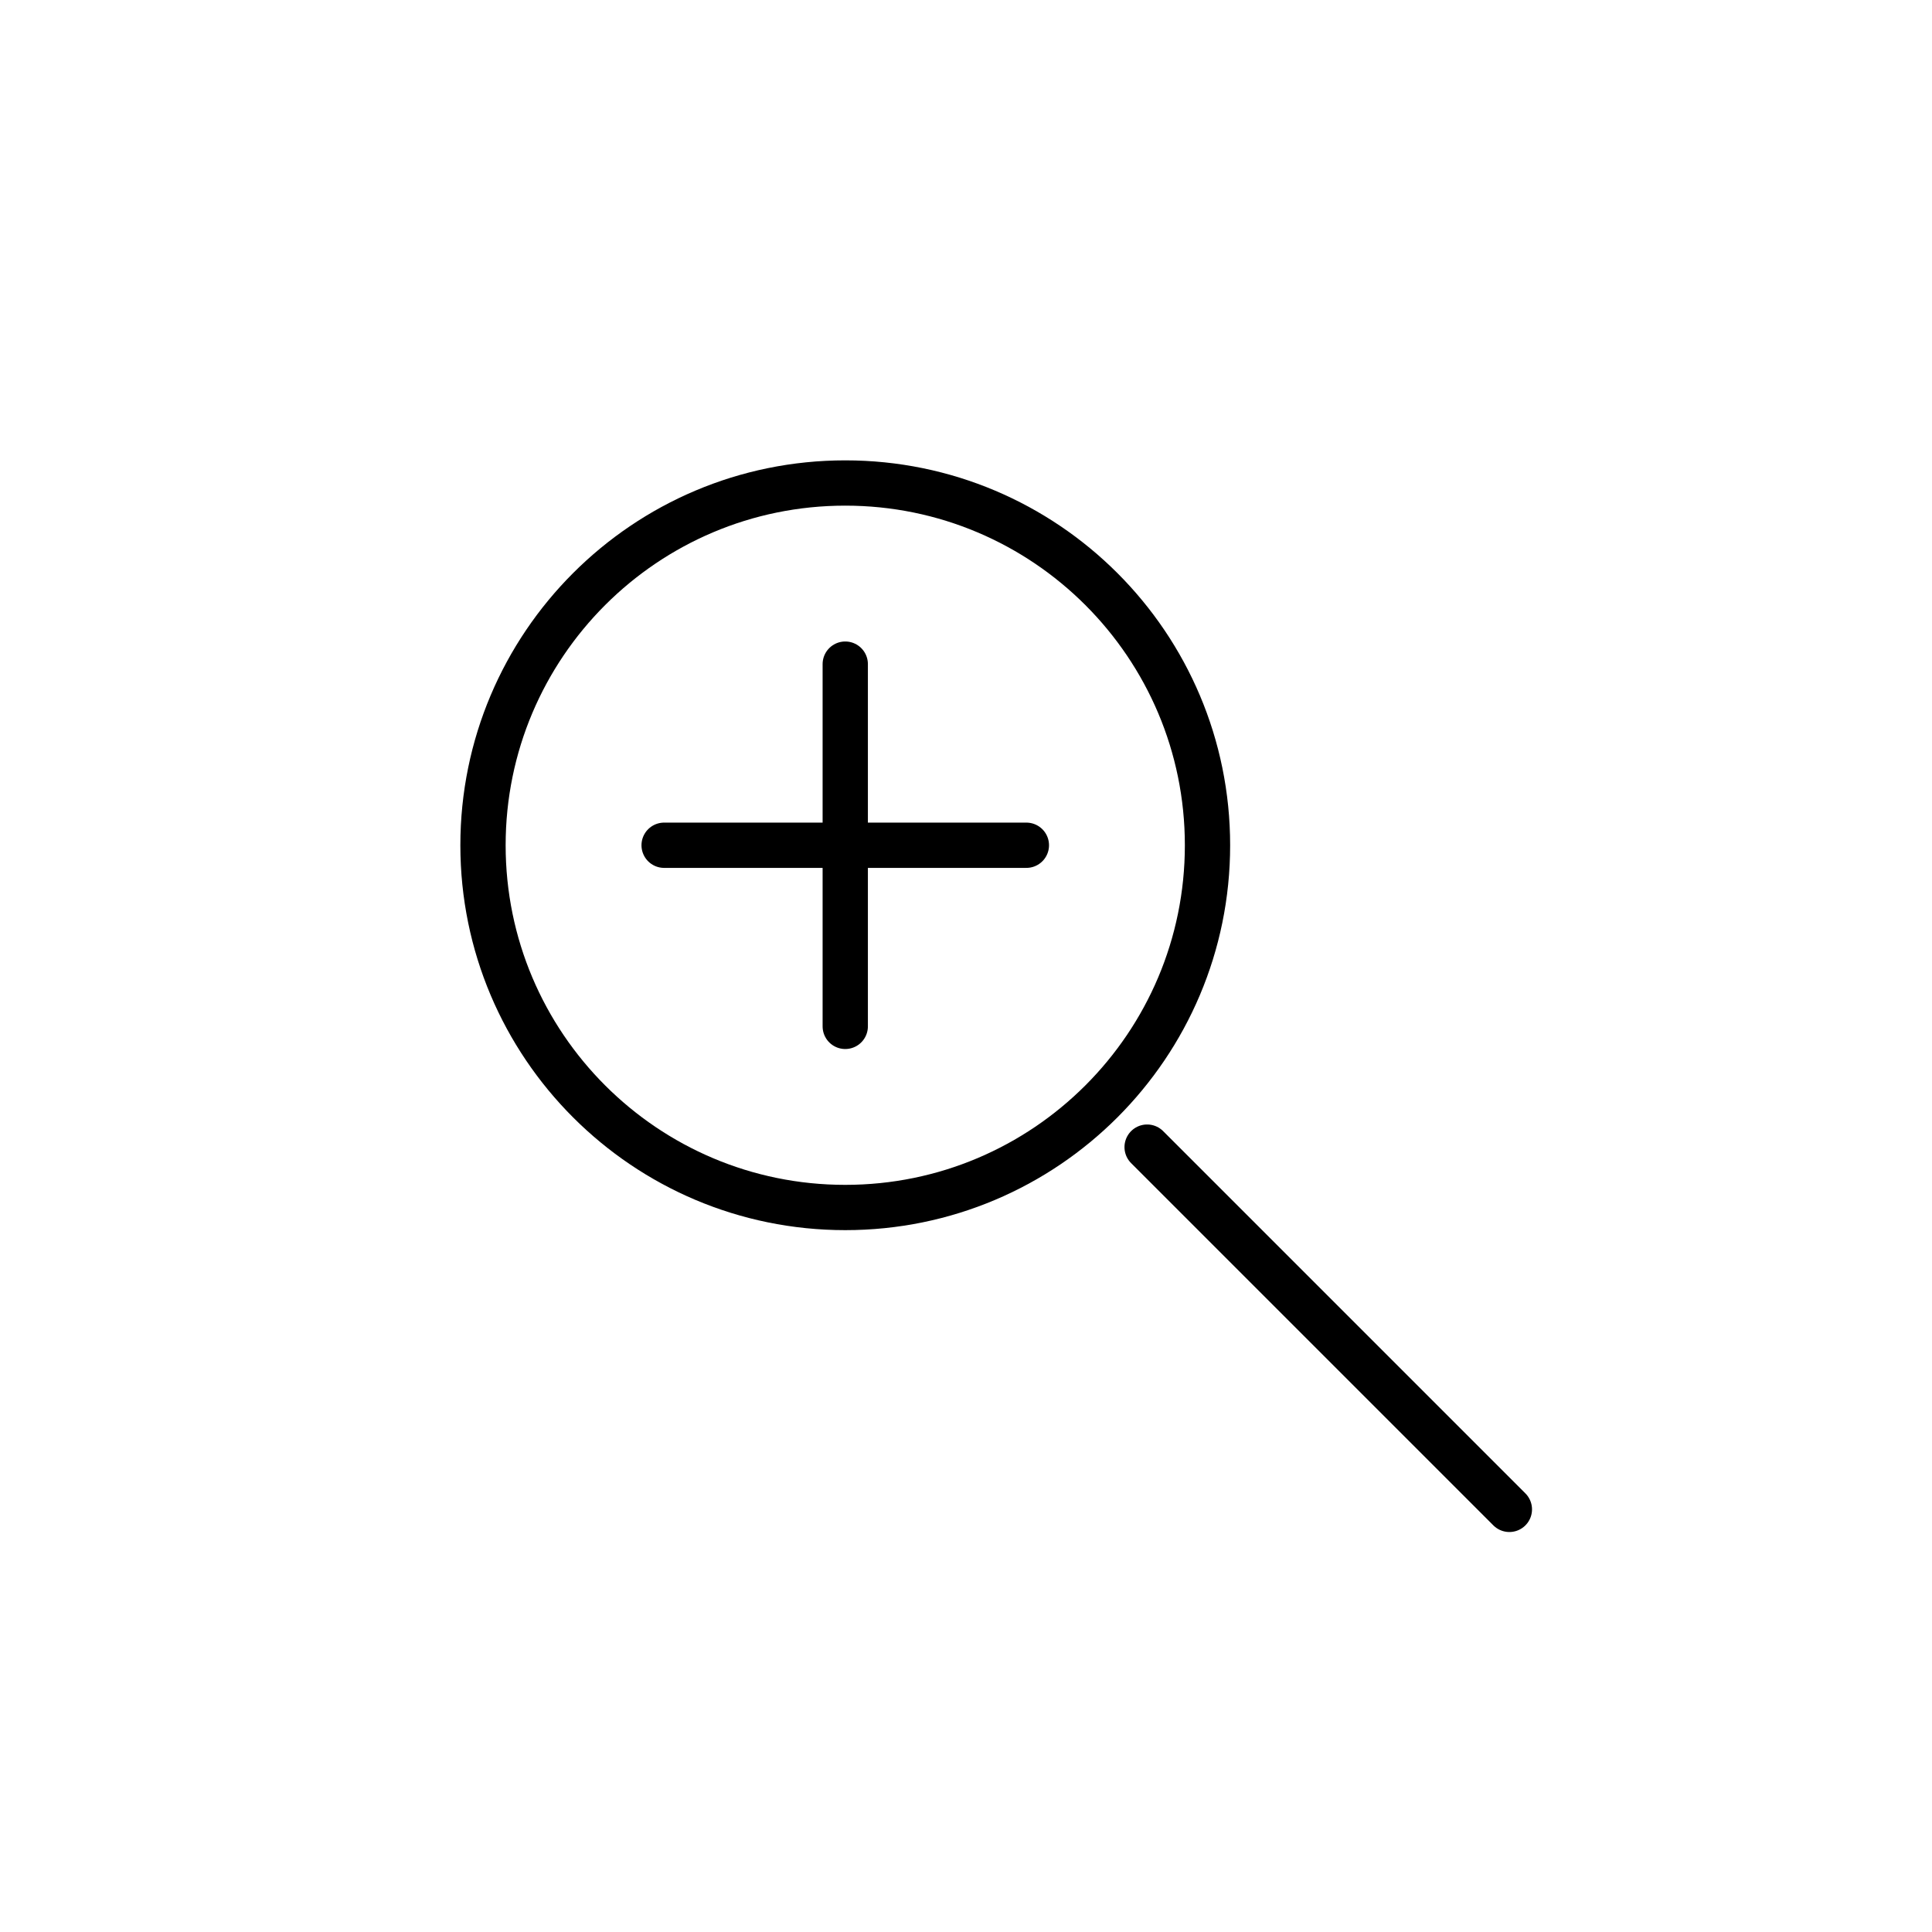
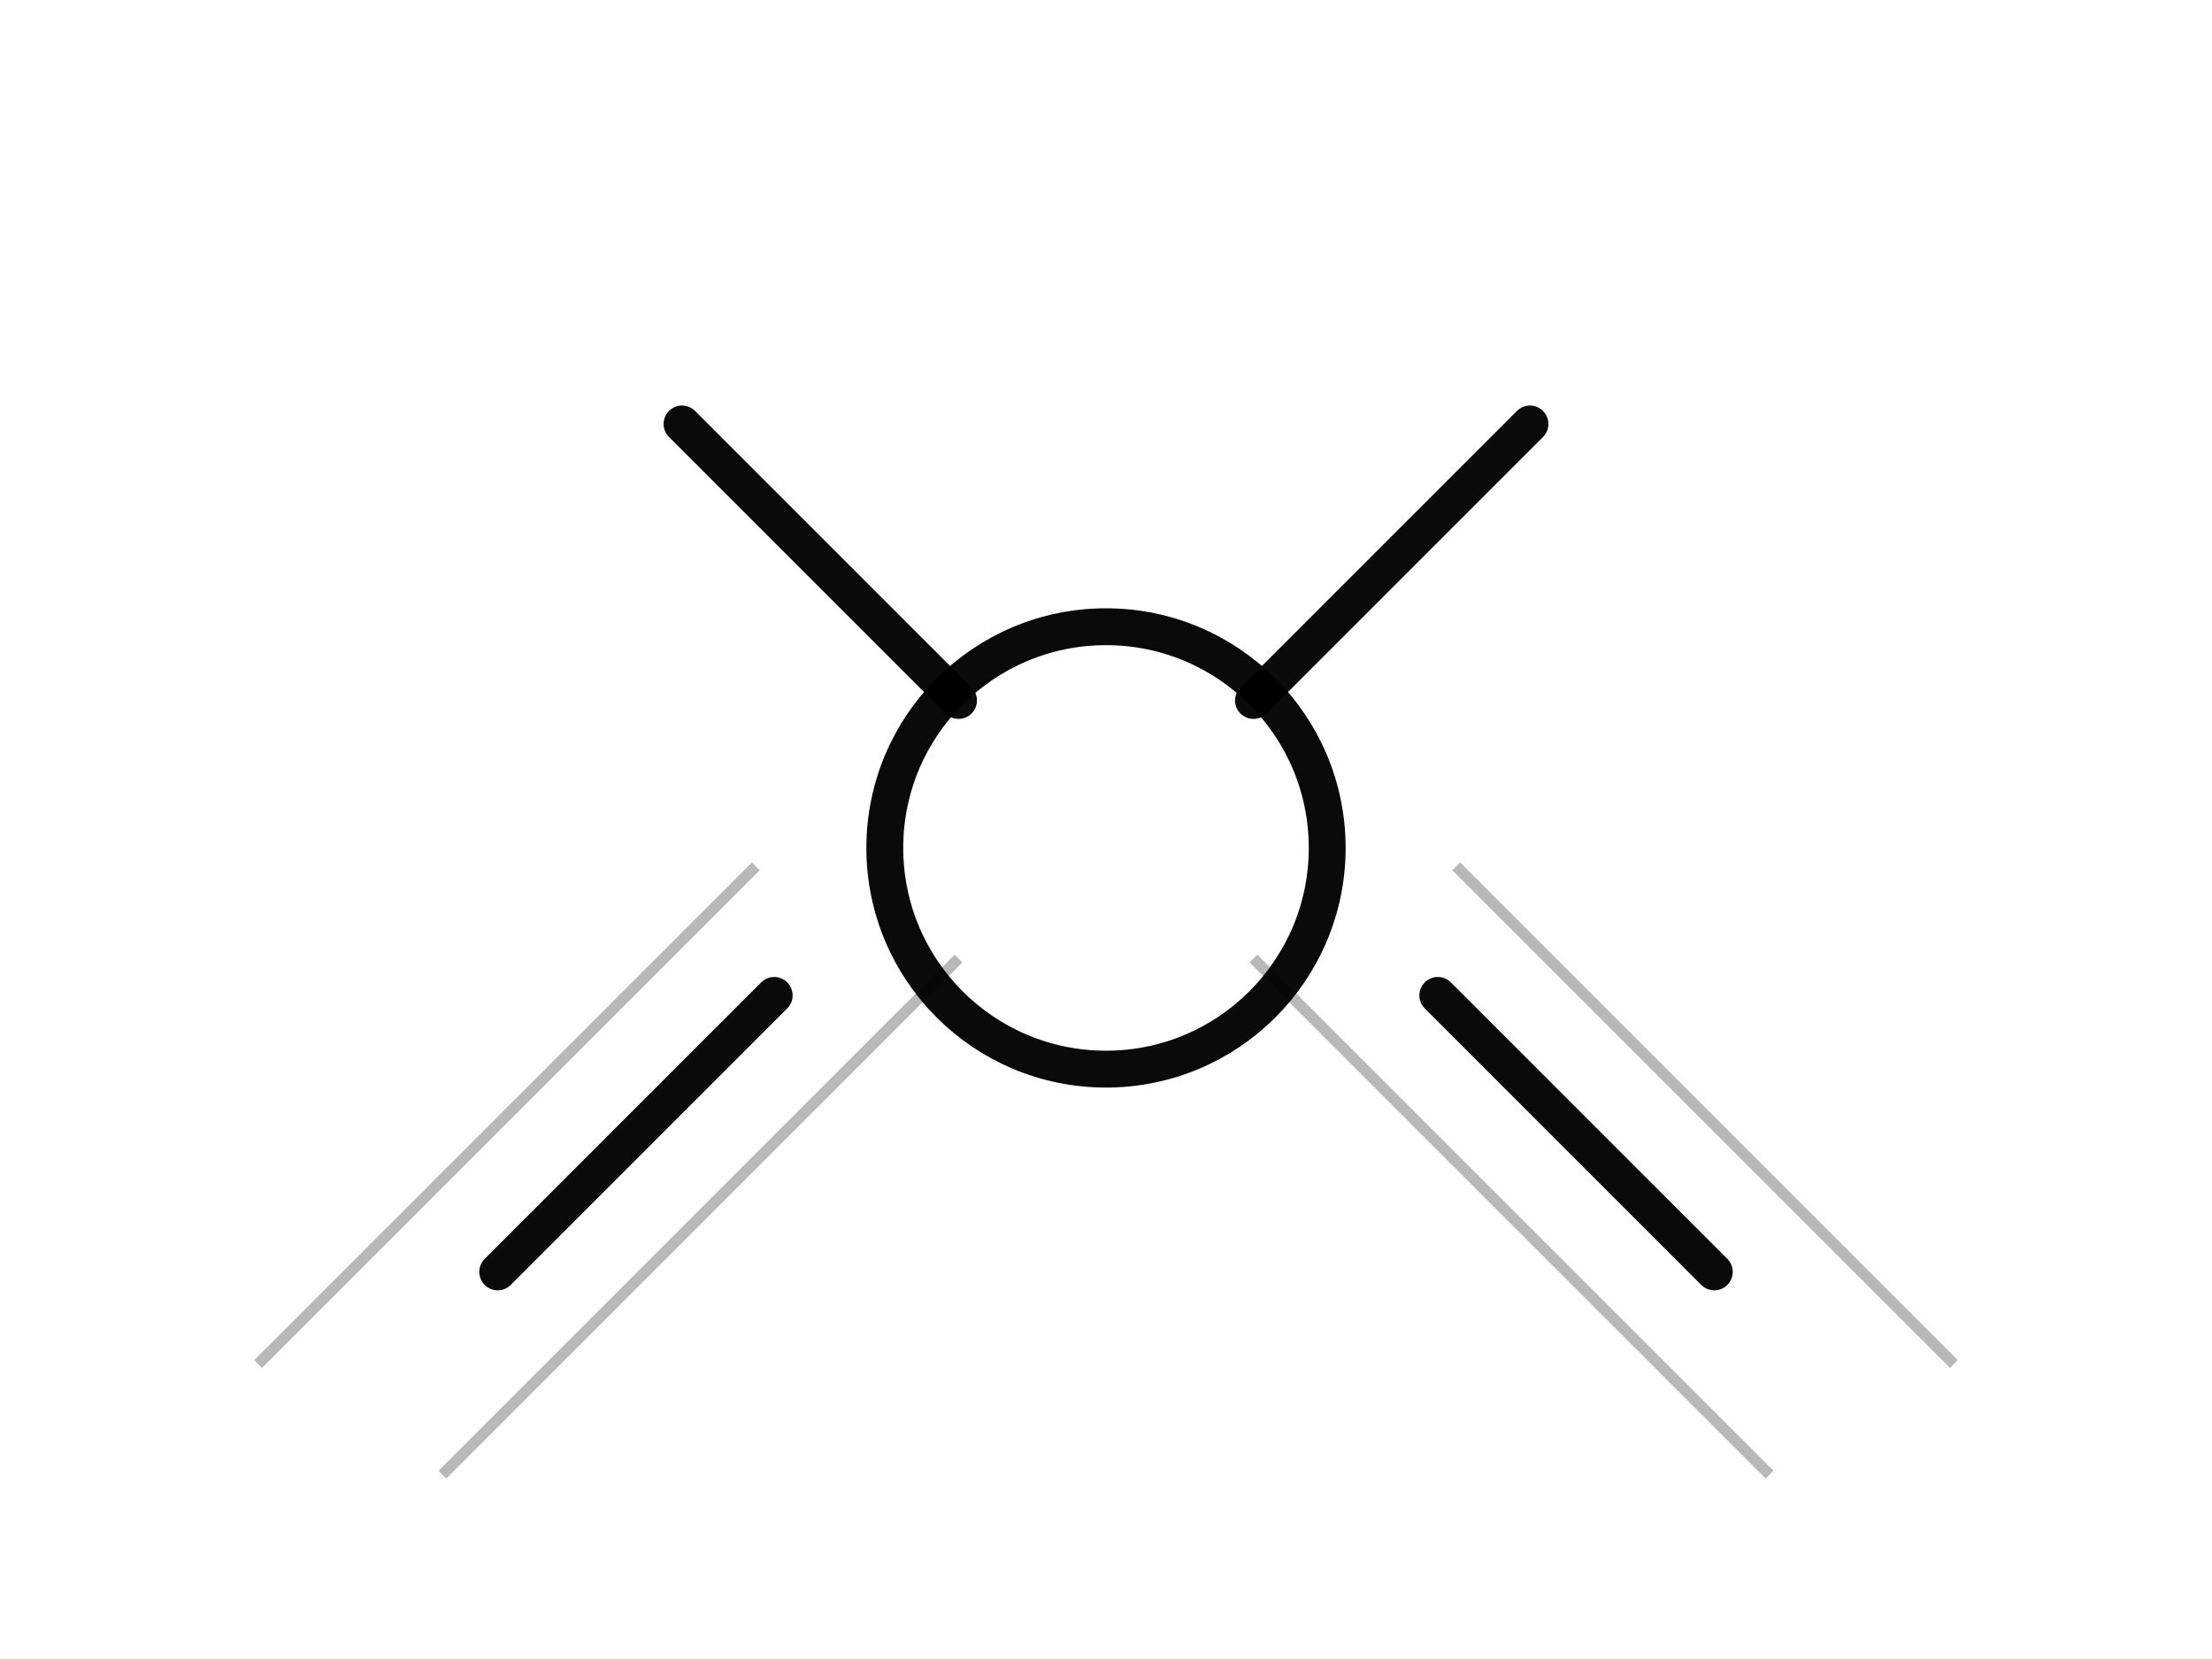
- <svg xmlns="http://www.w3.org/2000/svg" viewBox="0 0 64 64">
-   <rect width="64" height="64" fill="none" />
-   <circle cx="28" cy="28" r="12" fill="none" stroke="#000" stroke-width="1.5" />
-   <line x1="38" y1="38" x2="50" y2="50" stroke="#000" stroke-width="1.5" stroke-linecap="round" />
-   <line x1="28" y1="22" x2="28" y2="34" stroke="#000" stroke-width="1.5" stroke-linecap="round" />
-   <line x1="22" y1="28" x2="34" y2="28" stroke="#000" stroke-width="1.5" stroke-linecap="round" />
+ <svg xmlns="http://www.w3.org/2000/svg" viewBox="0 0 240 180" preserveAspectRatio="xMidYMid slice" fill="none">
+   <g stroke="currentColor" stroke-width="1.2" opacity="0.28">
+     <path d="M28 148L82 94" />
+     <path d="M48 160L104 104" />
+     <path d="M212 148L158 94" />
+     <path d="M192 160L136 104" />
+   </g>
+   <circle cx="120" cy="92" r="24" stroke="currentColor" stroke-width="4" opacity="0.96" />
+   <path d="M74 46L104 76M166 46L136 76M54 138L84 108M186 138L156 108" stroke="currentColor" stroke-width="4" stroke-linecap="round" opacity="0.96" />
</svg>
